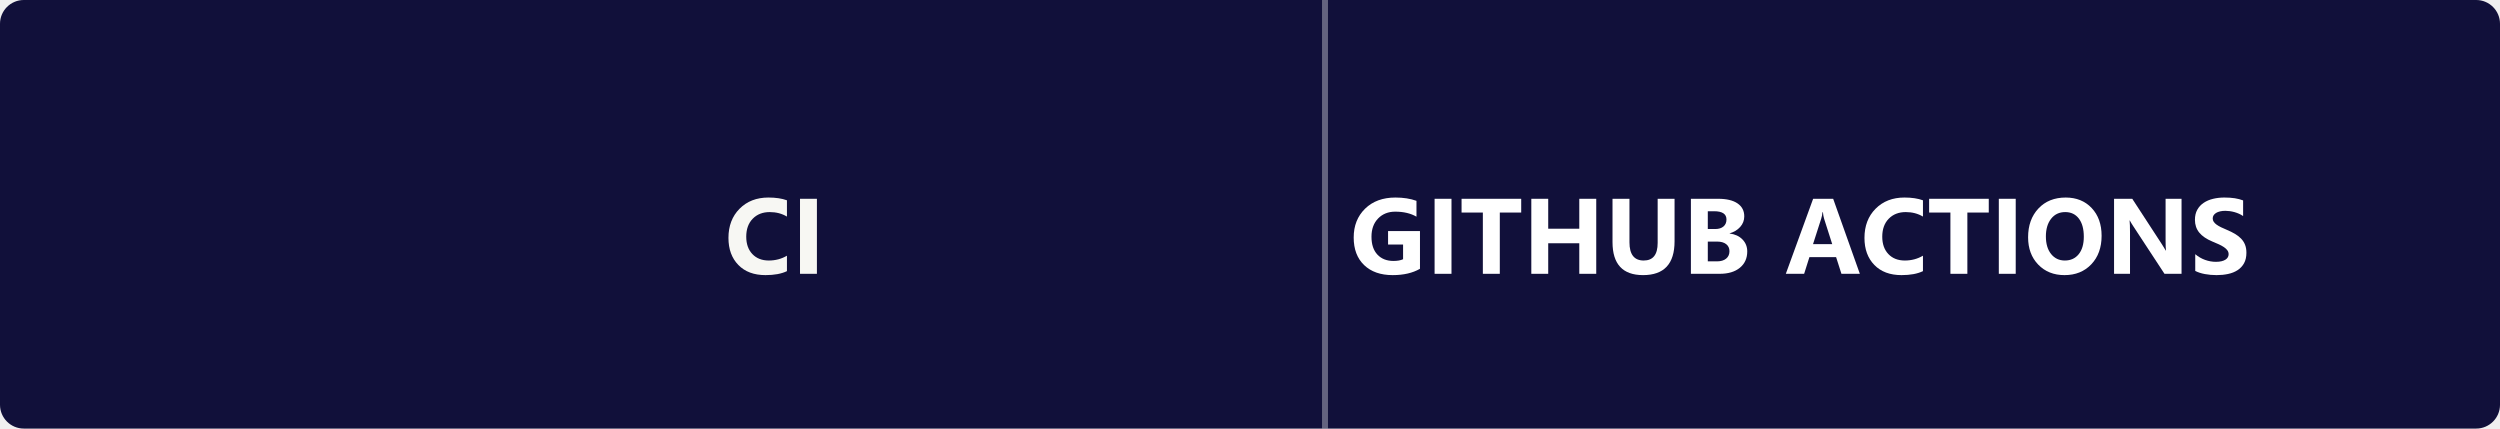
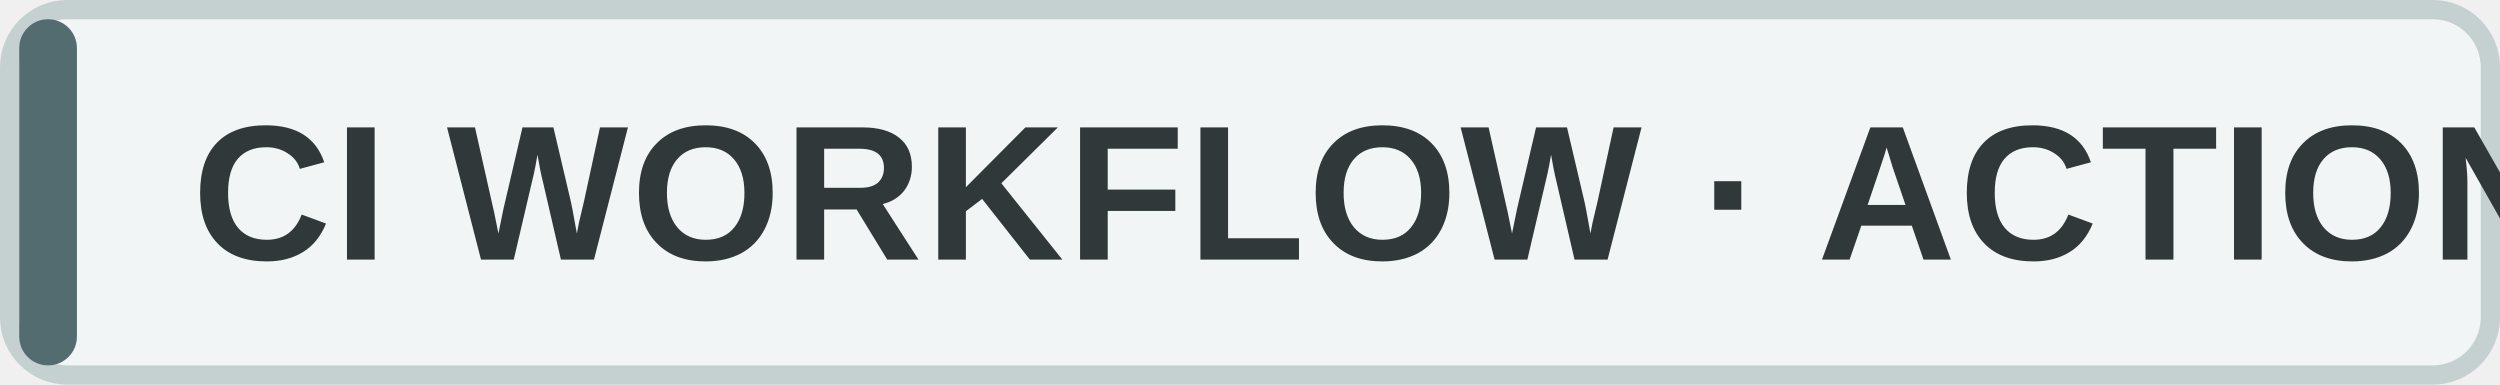
- <svg xmlns="http://www.w3.org/2000/svg" viewBox="0 0 420 72" role="img" aria-label="CI: GitHub Actions">
-   <rect width="420" height="72" rx="4" fill="#11103a" />
-   <path d="M222.6 0V72" stroke="#ffffff" stroke-opacity=".35" />
-   <path d="M1192 51Q1035 -25 782 -25Q452 -25 263.0 169.0Q74 363 74 686Q74 1030 286.5 1244.0Q499 1458 838 1458Q1048 1458 1192 1405V1094Q1048 1180 864 1180Q662 1180 538.0 1053.0Q414 926 414 709Q414 501 531.0 377.5Q648 254 846 254Q1035 254 1192 346Z" transform="translate(121.73,46) scale(0.008789,-0.008789)" fill="#f7f7f3" />
-   <path d="M487 0H164V1434H487Z" transform="translate(132.96,46) scale(0.008789,-0.008789)" fill="#f7f7f3" />
-   <path d="M1341 96Q1131 -25 819 -25Q473 -25 273.5 166.5Q74 358 74 694Q74 1032 292.0 1245.0Q510 1458 872 1458Q1100 1458 1274 1395V1092Q1108 1188 868 1188Q667 1188 540.5 1057.5Q414 927 414 709Q414 488 527.5 367.0Q641 246 834 246Q950 246 1018 279V559H731V817H1341Z" transform="translate(226.77,46) scale(0.008789,-0.008789)" fill="#ffffff" />
-   <path d="M487 0H164V1434H487Z" transform="translate(239.57,46) scale(0.008789,-0.008789)" fill="#ffffff" />
-   <path d="M1171 1171H762V0H438V1171H31V1434H1171Z" transform="translate(245.27,46) scale(0.008789,-0.008789)" fill="#ffffff" />
-   <path d="M1405 0H1081V584H487V0H164V1434H487V862H1081V1434H1405Z" transform="translate(255.82,46) scale(0.008789,-0.008789)" fill="#ffffff" />
-   <path d="M1333 621Q1333 -25 731 -25Q147 -25 147 606V1434H471V602Q471 254 743 254Q1010 254 1010 590V1434H1333Z" transform="translate(269.61,46) scale(0.008789,-0.008789)" fill="#ffffff" />
-   <path d="M164 0V1434H686Q926 1434 1055.0 1346.0Q1184 1258 1184 1098Q1184 982 1105.5 895.0Q1027 808 905 774V770Q1058 751 1149.5 657.0Q1241 563 1241 428Q1241 231 1100.0 115.5Q959 0 715 0ZM487 1196V856H629Q729 856 786.5 904.5Q844 953 844 1038Q844 1196 608 1196ZM487 616V238H662Q774 238 837.5 290.0Q901 342 901 432Q901 518 838.5 567.0Q776 616 664 616Z" transform="translate(282.63,46) scale(0.008789,-0.008789)" fill="#ffffff" />
-   <path d="M1425 0H1073L971 319H461L360 0H10L532 1434H915ZM897 567 743 1049Q726 1103 719 1178H711Q706 1115 686 1053L530 567Z" transform="translate(299.93,46) scale(0.008789,-0.008789)" fill="#ffffff" />
-   <path d="M1192 51Q1035 -25 782 -25Q452 -25 263.0 169.0Q74 363 74 686Q74 1030 286.5 1244.0Q499 1458 838 1458Q1048 1458 1192 1405V1094Q1048 1180 864 1180Q662 1180 538.0 1053.0Q414 926 414 709Q414 501 531.0 377.5Q648 254 846 254Q1035 254 1192 346Z" transform="translate(312.58,46) scale(0.008789,-0.008789)" fill="#ffffff" />
-   <path d="M1171 1171H762V0H438V1171H31V1434H1171Z" transform="translate(323.82,46) scale(0.008789,-0.008789)" fill="#ffffff" />
-   <path d="M487 0H164V1434H487Z" transform="translate(334.36,46) scale(0.008789,-0.008789)" fill="#ffffff" />
-   <path d="M770 -25Q462 -25 268.0 175.5Q74 376 74 698Q74 1038 271.0 1248.0Q468 1458 793 1458Q1100 1458 1289.5 1257.0Q1479 1056 1479 727Q1479 389 1282.5 182.0Q1086 -25 770 -25ZM784 1180Q614 1180 514.0 1052.5Q414 925 414 715Q414 502 514.0 378.0Q614 254 776 254Q943 254 1041.0 374.5Q1139 495 1139 709Q1139 932 1044.0 1056.0Q949 1180 784 1180Z" transform="translate(340.07,46) scale(0.008789,-0.008789)" fill="#ffffff" />
-   <path d="M1454 0H1128L537 901Q485 980 465 1020H461Q469 944 469 788V0H164V1434H512L1081 561Q1120 502 1153 444H1157Q1149 494 1149 641V1434H1454Z" transform="translate(353.72,46) scale(0.008789,-0.008789)" fill="#ffffff" />
-   <path d="M98 55V375Q185 302 287.0 265.5Q389 229 493 229Q554 229 599.5 240.0Q645 251 675.5 270.5Q706 290 721.0 316.5Q736 343 736 374Q736 416 712.0 449.0Q688 482 646.5 510.0Q605 538 548.0 564.0Q491 590 425 617Q257 687 174.5 788.0Q92 889 92 1032Q92 1144 137.0 1224.5Q182 1305 259.5 1357.0Q337 1409 439.0 1433.5Q541 1458 655 1458Q767 1458 853.5 1444.5Q940 1431 1013 1403V1104Q977 1129 934.5 1148.0Q892 1167 847.0 1179.5Q802 1192 757.5 1198.0Q713 1204 673 1204Q618 1204 573.0 1193.5Q528 1183 497.0 1164.0Q466 1145 449.0 1118.5Q432 1092 432 1059Q432 1023 451.0 994.5Q470 966 505.0 940.5Q540 915 590.0 890.5Q640 866 703 840Q789 804 857.5 763.5Q926 723 975.0 672.0Q1024 621 1050.0 555.5Q1076 490 1076 403Q1076 283 1030.5 201.5Q985 120 907.0 69.5Q829 19 725.5 -3.0Q622 -25 507 -25Q389 -25 282.5 -5.0Q176 15 98 55Z" transform="translate(367.94,46) scale(0.008789,-0.008789)" fill="#ffffff" />
+ <svg xmlns="http://www.w3.org/2000/svg" width="130" height="20" viewBox="0 0 130 20" role="img" aria-label="CI workflow: GitHub Actions">
+   <rect x=".5" y=".5" width="129" height="19" rx="3" fill="#f2f5f5" stroke="#c5d0d1" />
+   <rect x="1" y="1" width="3" height="18" rx="1.5" fill="#536c70" />
+   <text x="10" y="13.5" fill="#30383a" font-family="Arial, sans-serif" font-size="10" font-weight="600" letter-spacing=".15">CI WORKFLOW · ACTIONS</text>
</svg>
